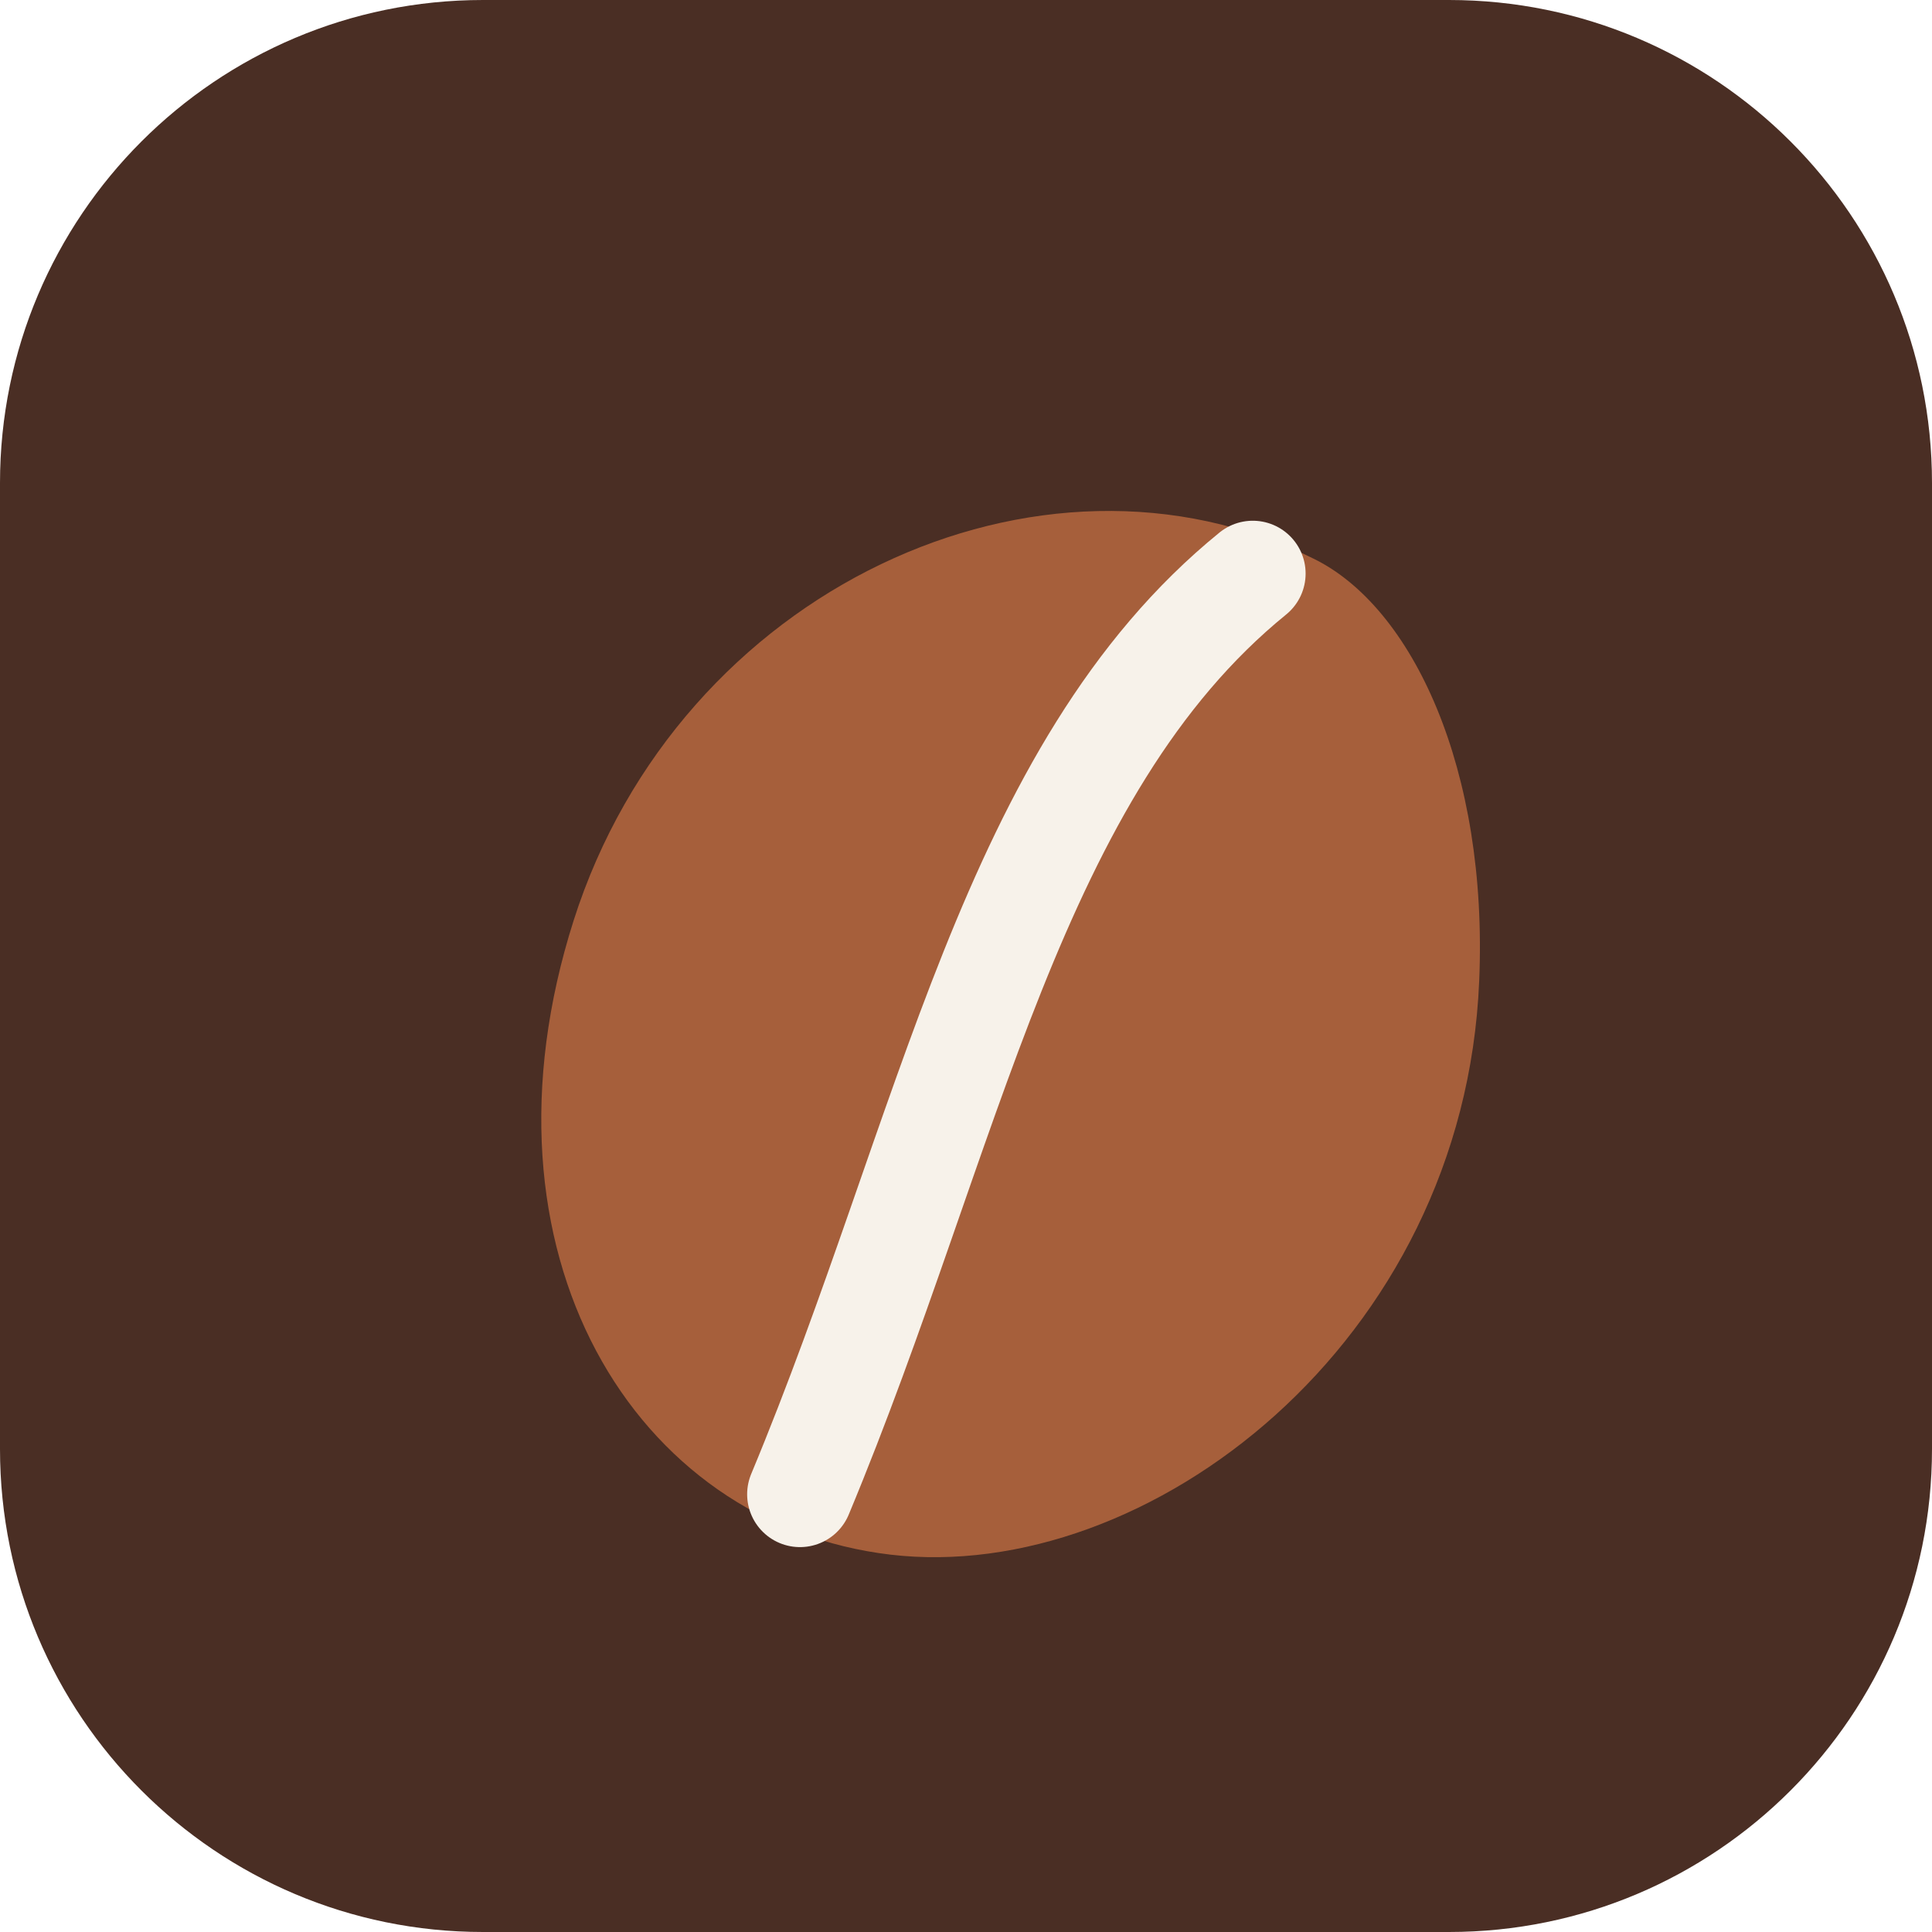
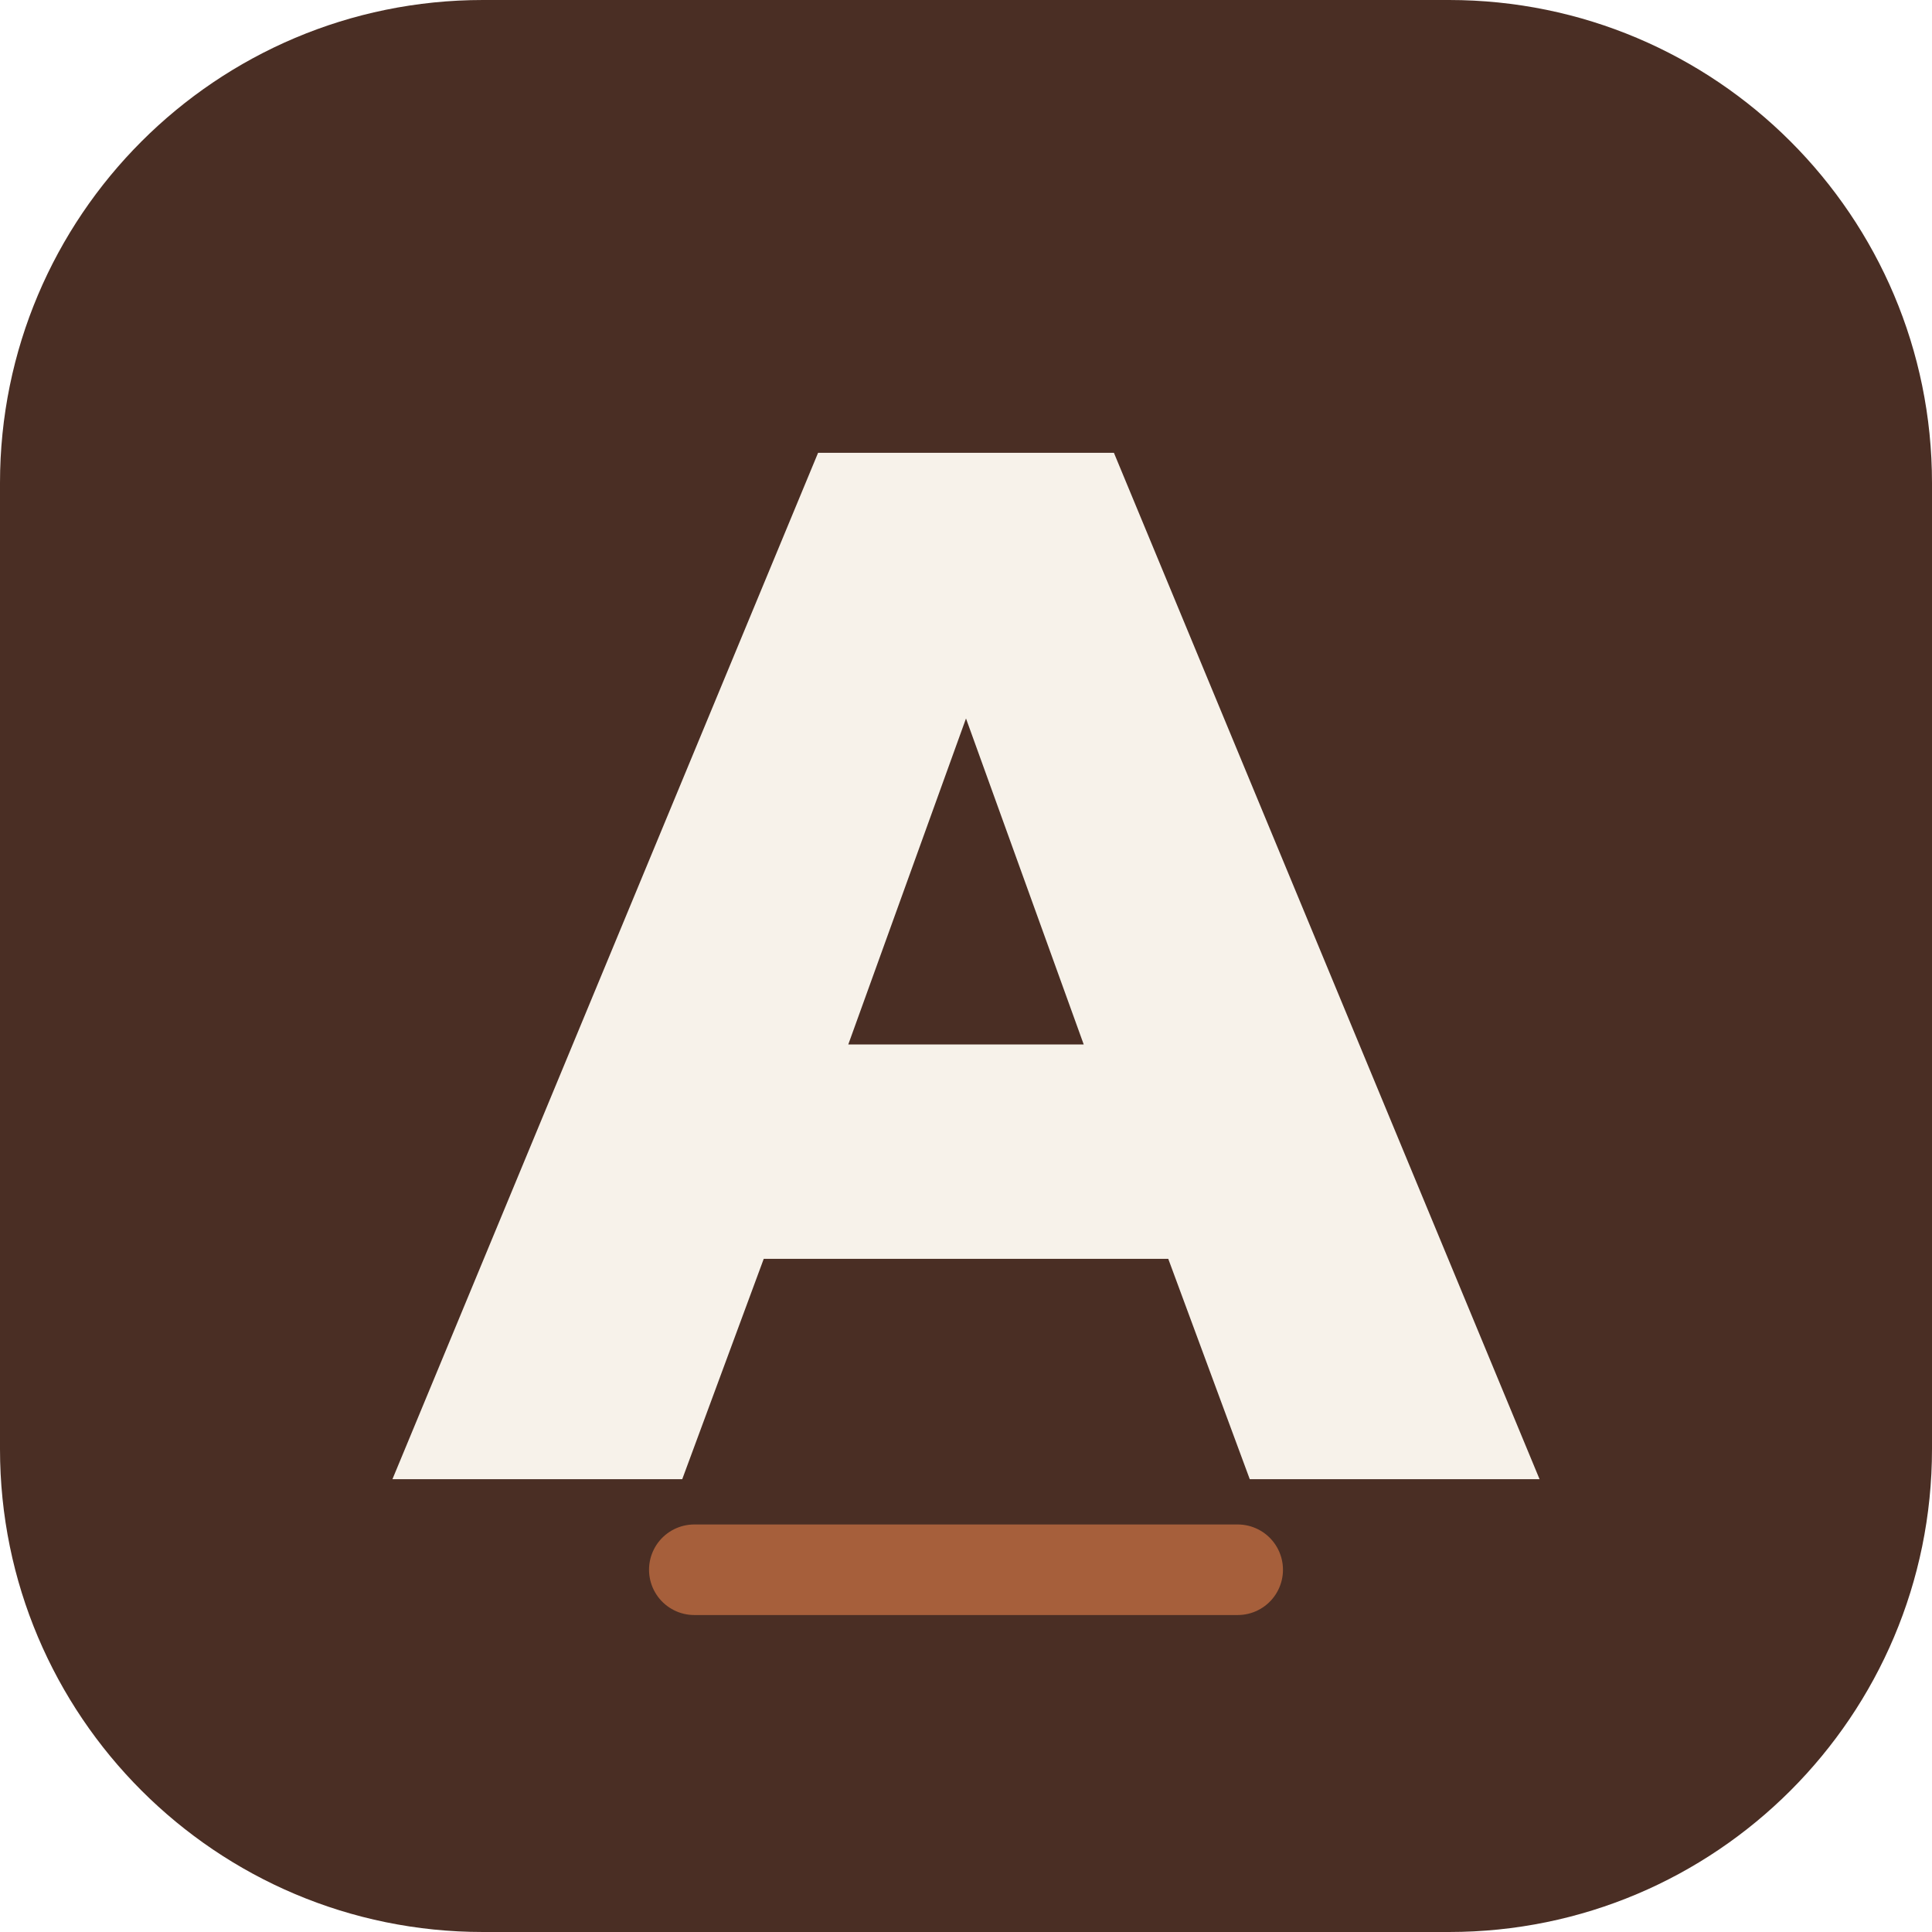
<svg xmlns="http://www.w3.org/2000/svg" viewBox="0 0 64 64" fill="none">
  <rect width="64" height="64" rx="16" fill="#4A2E24" />
-   <path d="M43.5 18.5C34.5 14 22.5 19.5 19 30.5C15.5 41.5 21 50.5 29.5 51.5C38 52.5 48.5 44.5 49 32.5C49.3 25.5 46.8 20.1 43.5 18.5Z" fill="#A65F3B" />
-   <path d="M41.5 19C33.5 25.5 31.5 37.5 26.5 49.5" stroke="#F7F2EA" stroke-width="3.5" stroke-linecap="round" />
+   <path d="M13 49 27.1 15h9.8L51 49h-9.6l-2.7-7.3H25.3L22.6 49H13Zm15.1-14.4h7.8L32 23.8l-3.9 10.8Z" fill="#F7F2EA" />
+   <path d="M23 52h18" stroke="#A65F3B" stroke-width="3" stroke-linecap="round" />
</svg>
